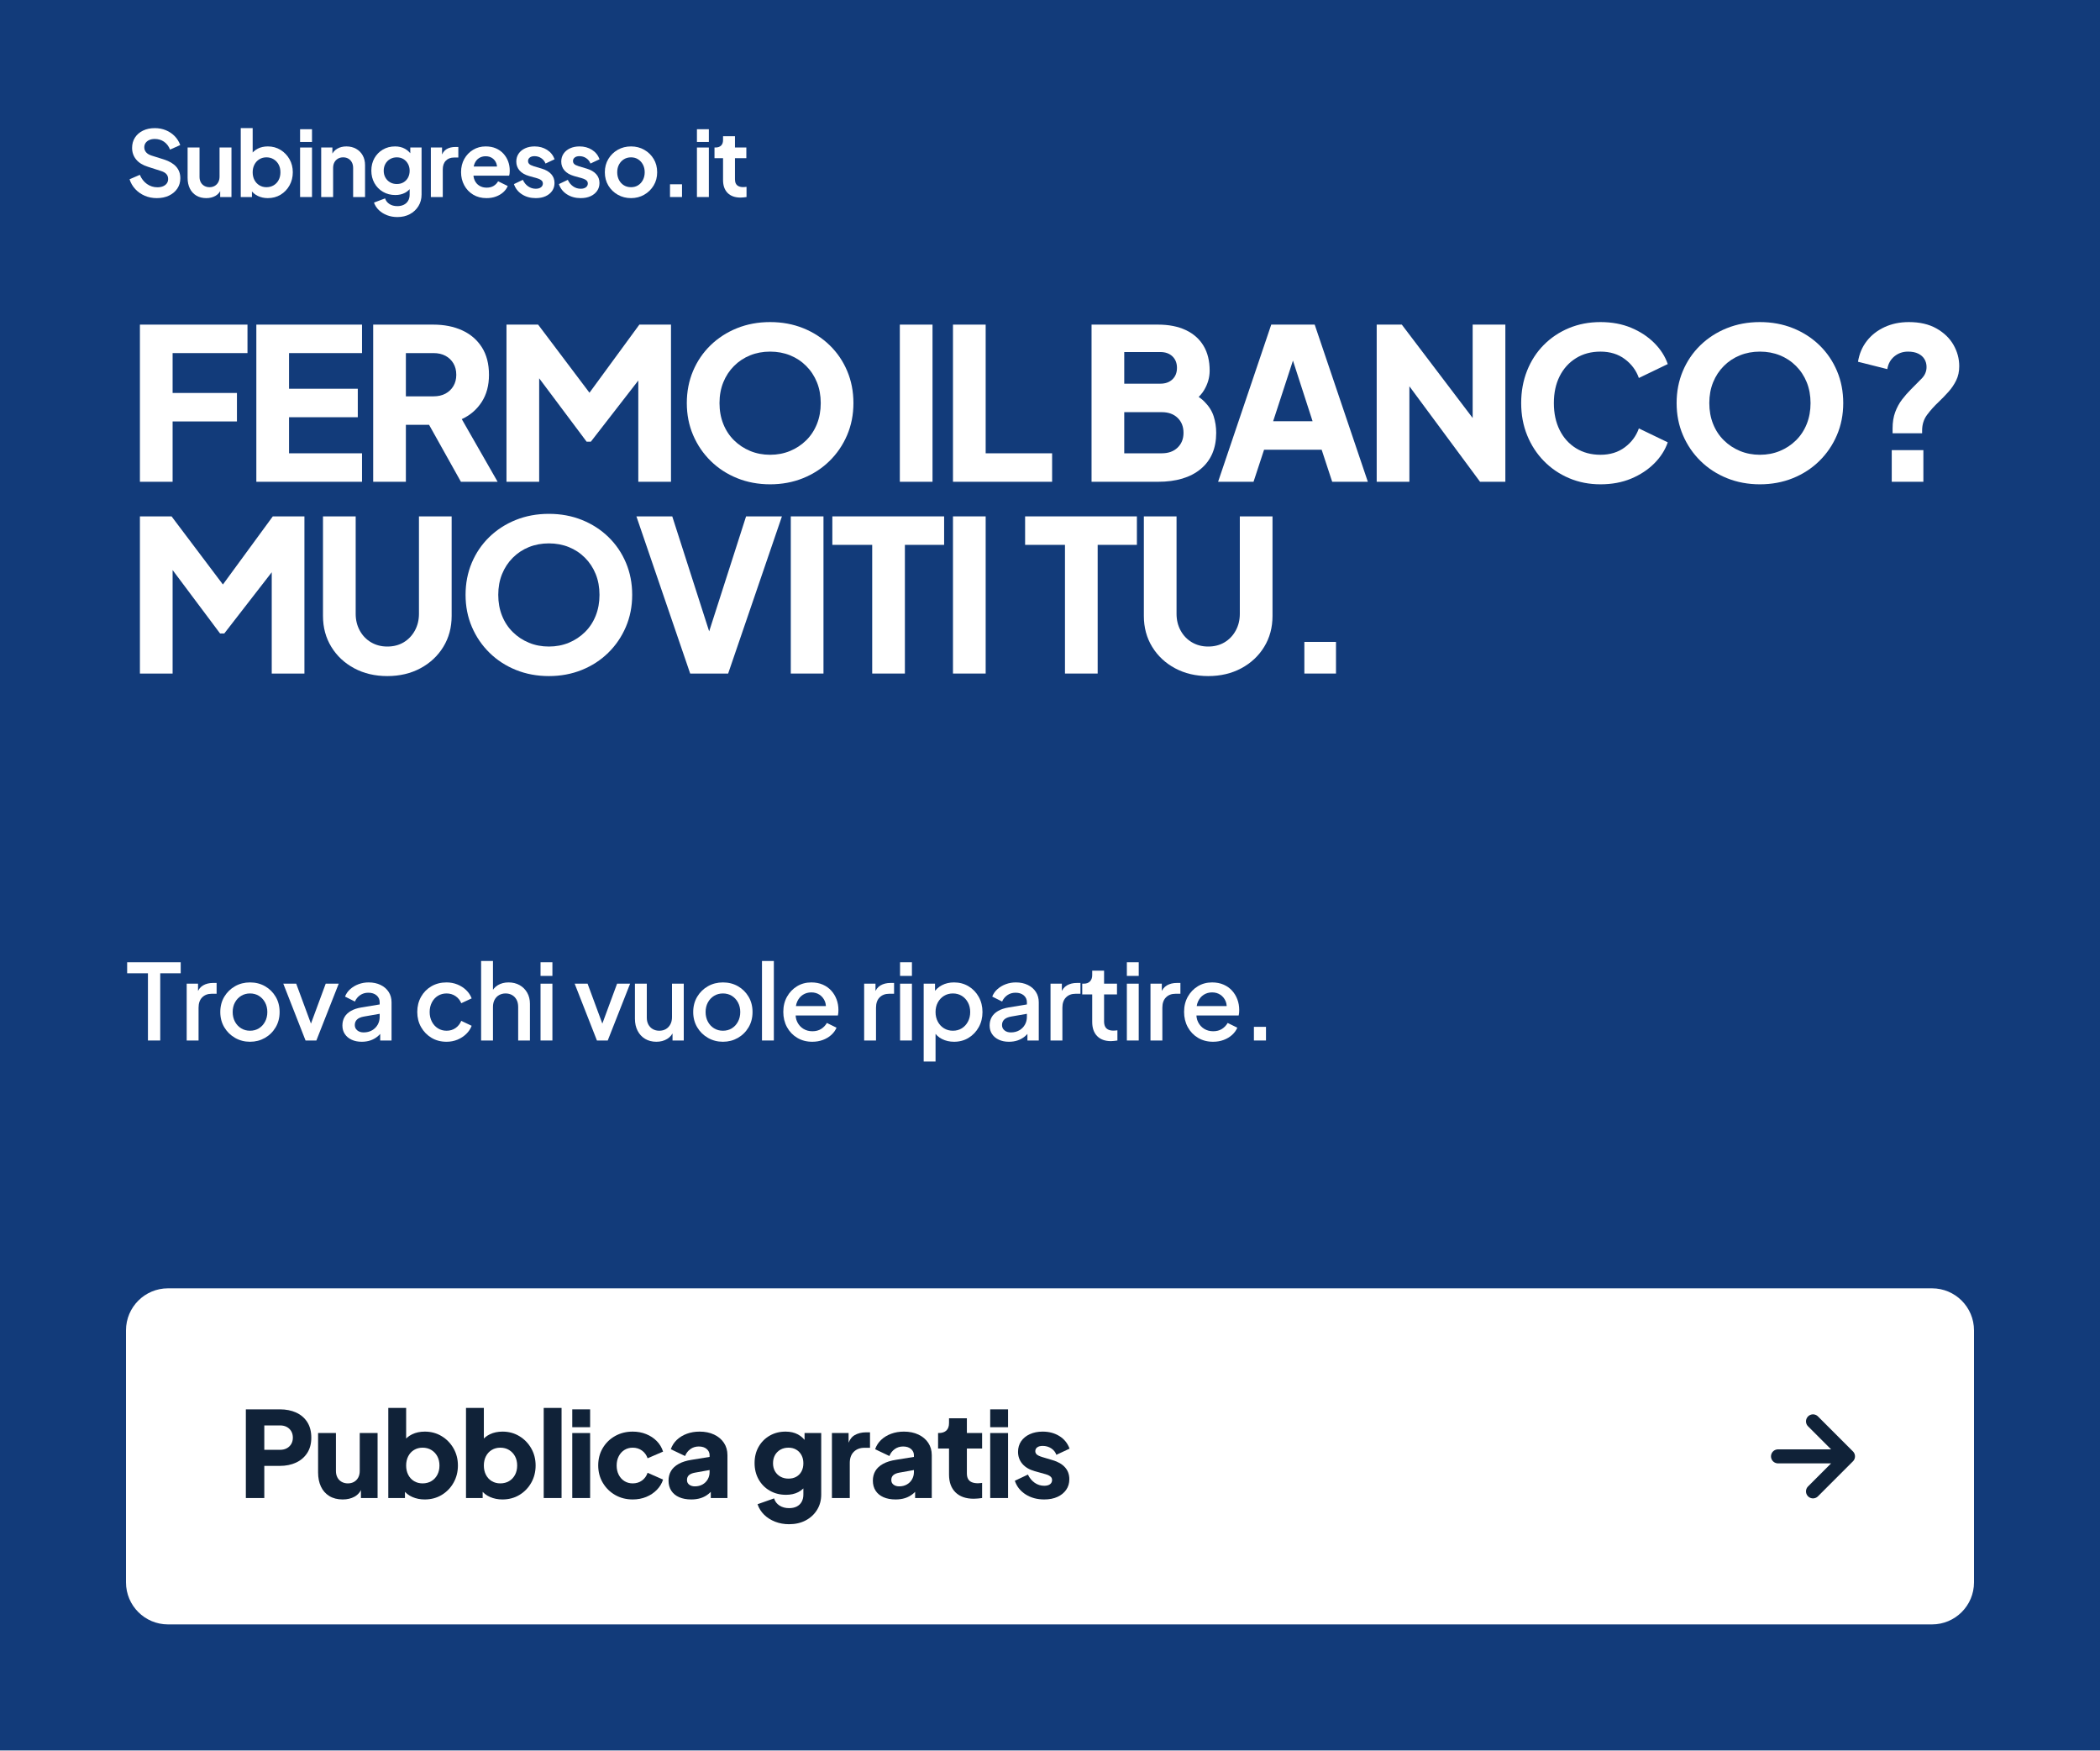
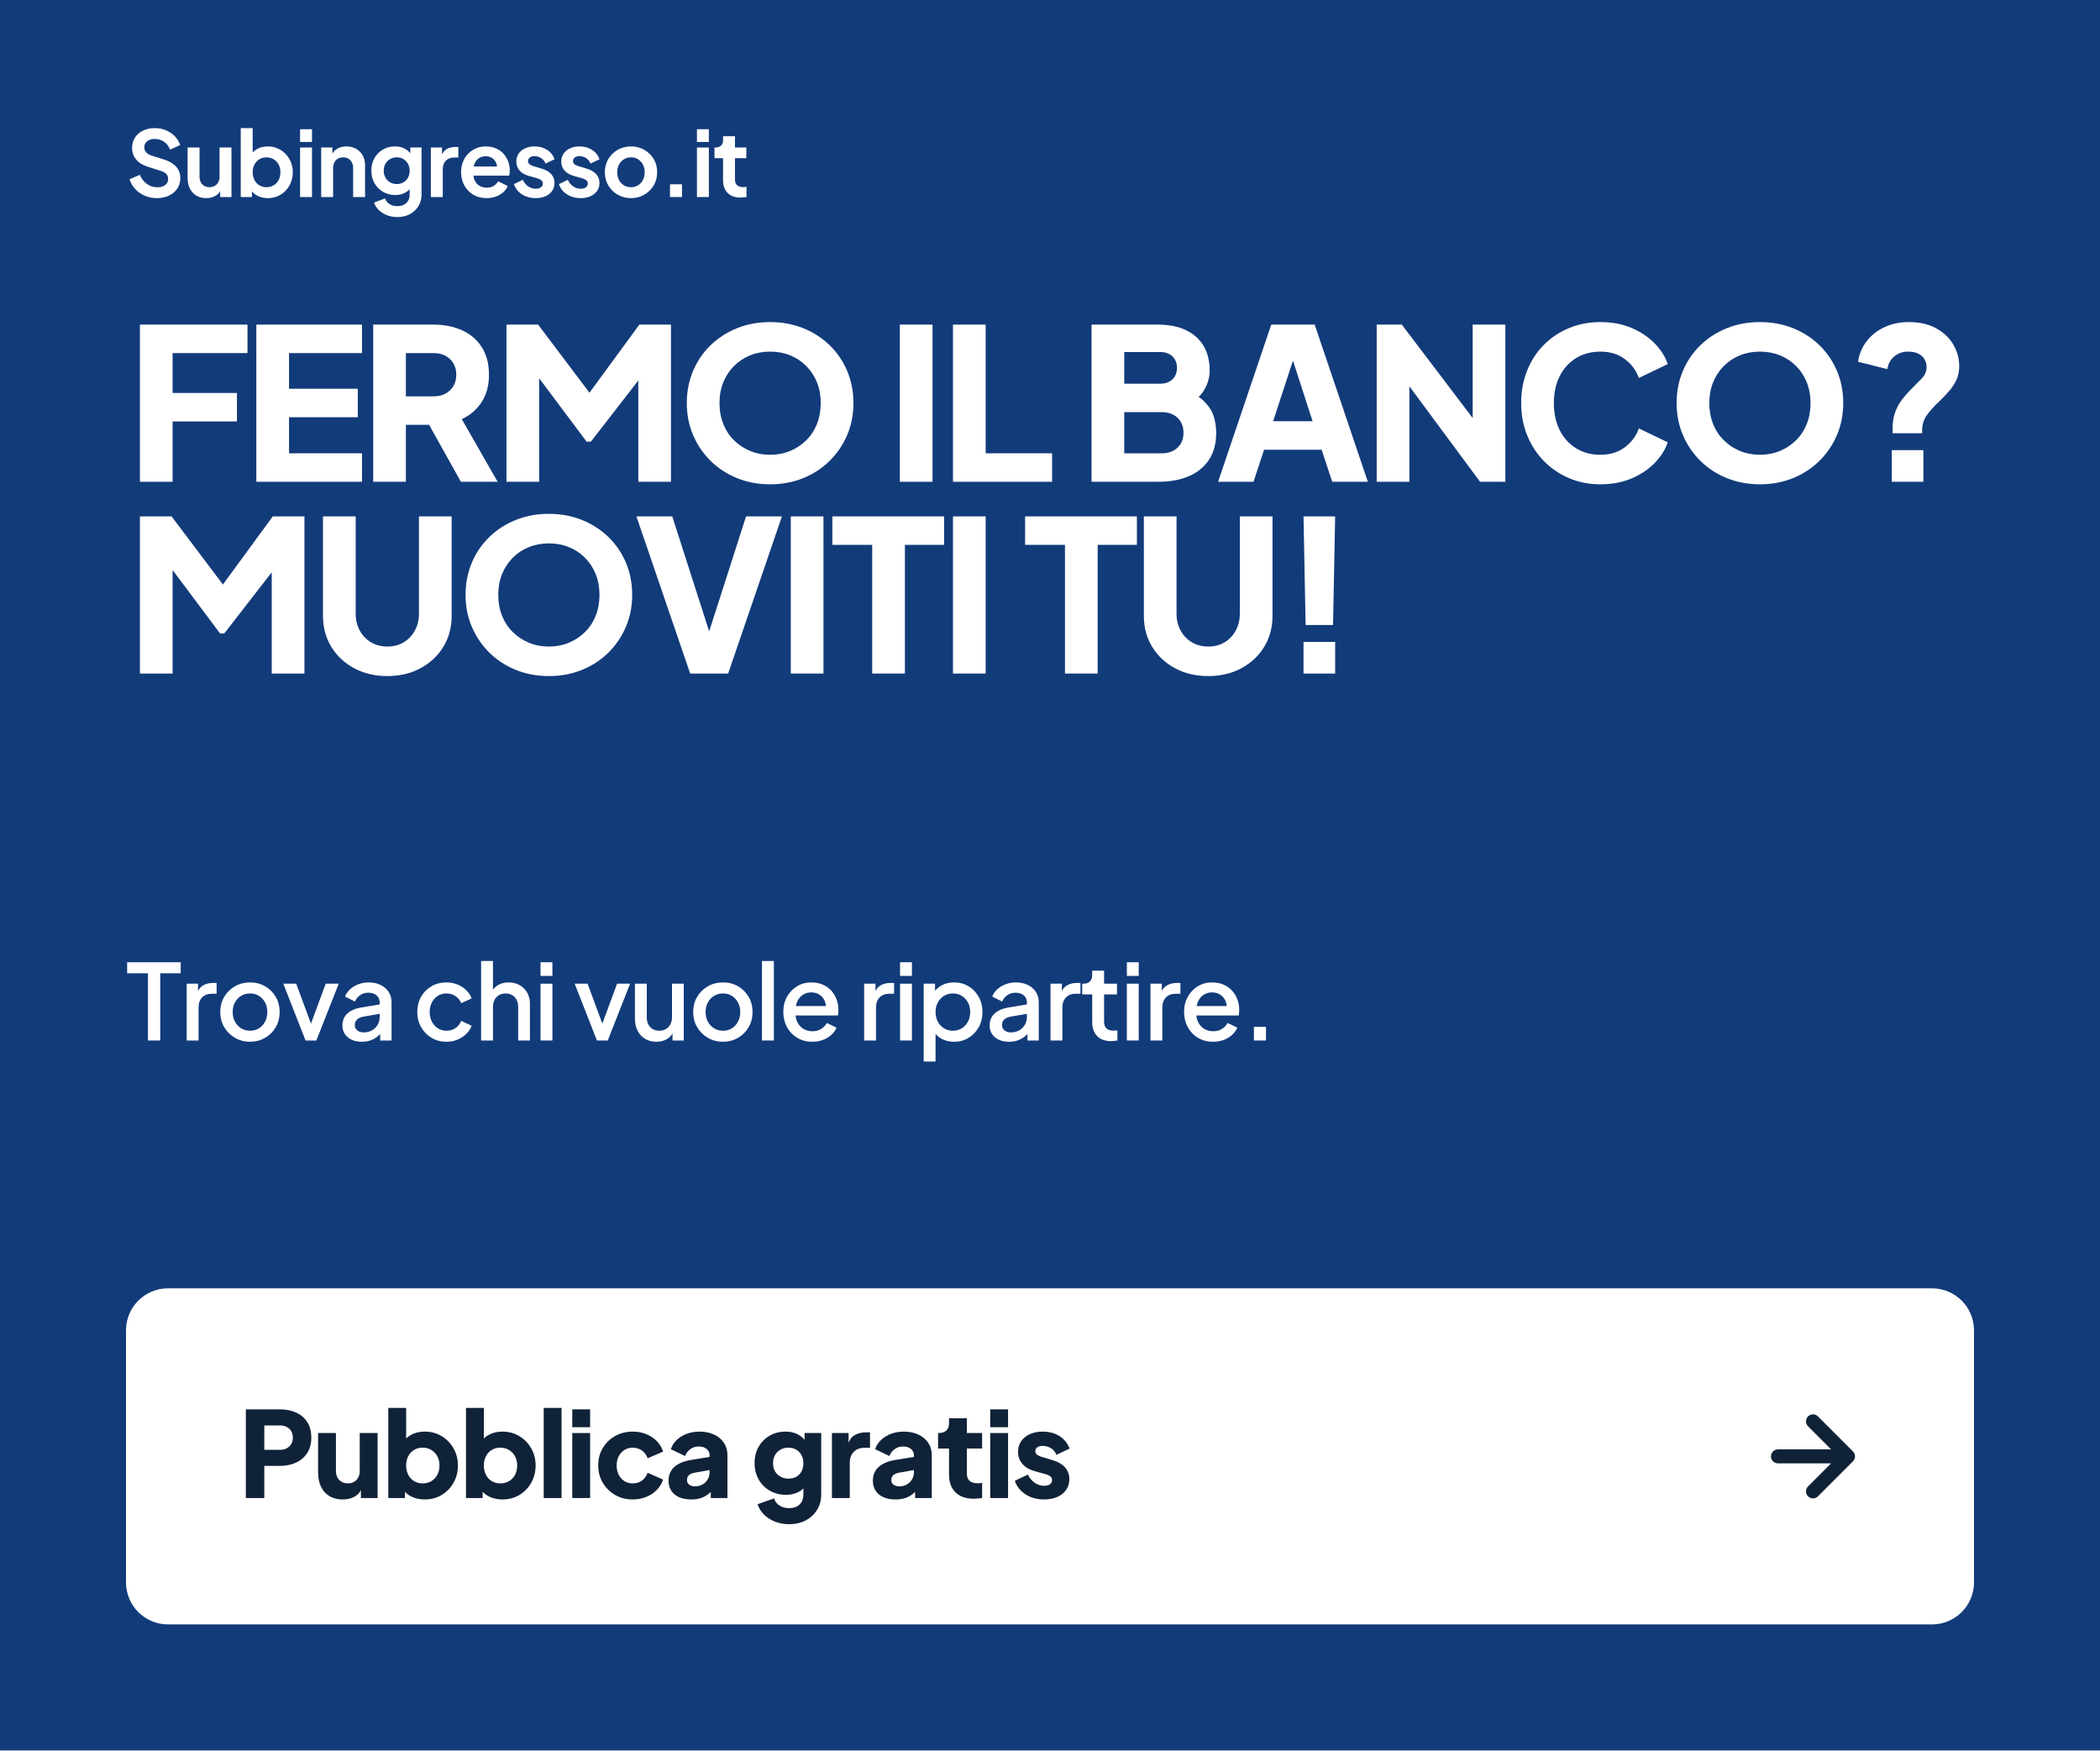
<svg xmlns="http://www.w3.org/2000/svg" width="300" height="250" viewBox="0 0 300 250" role="img" aria-labelledby="title desc">
  <rect width="300" height="250" fill="#123b7a" />
  <g fill="#ffffff">
    <path d="M338 -12Q267 -12 206.5 14.0Q146 40 102.5 86.5Q59 133 39 195L152 244Q179 180 230.0 143.5Q281 107 345 107Q381 107 407.5 118.5Q434 130 448.5 150.0Q463 170 463 198Q463 231 443.5 252.5Q424 274 385 286L242 332Q155 359 111.0 413.0Q67 467 67 540Q67 604 98.5 653.0Q130 702 186.5 729.5Q243 757 316 757Q383 757 439.0 733.5Q495 710 535.5 668.5Q576 627 596 571L484 521Q462 577 418.0 607.5Q374 638 316 638Q282 638 256.0 626.5Q230 615 215.5 594.5Q201 574 201 546Q201 515 221.0 491.5Q241 468 282 455L419 412Q508 383 552.5 332.0Q597 281 597 206Q597 142 564.0 93.0Q531 44 473.0 16.0Q415 -12 338 -12Z" transform="translate(18 28.14) scale(0.013 -0.013)" />
    <path d="M255 -12Q192 -12 145.5 16.0Q99 44 74.5 94.0Q50 144 50 211V544H181V222Q181 188 194.5 162.5Q208 137 233.5 122.5Q259 108 291 108Q323 108 348.0 122.5Q373 137 387.0 163.0Q401 189 401 225V544H532V0H408V107L419 88Q400 38 356.5 13.0Q313 -12 255 -12Z" transform="translate(26.151 28.14) scale(0.013 -0.013)" />
    <path d="M358 -12Q299 -12 249.5 11.5Q200 35 171 79L184 105V0H61V757H192V436L172 463Q200 507 248.0 531.5Q296 556 359 556Q436 556 498.0 518.0Q560 480 596.5 416.0Q633 352 633 272Q633 193 597.0 128.0Q561 63 499.0 25.5Q437 -12 358 -12ZM343 108Q388 108 423.0 129.0Q458 150 477.5 187.0Q497 224 497 272Q497 320 477.5 356.5Q458 393 423.0 414.5Q388 436 343 436Q300 436 265.5 415.0Q231 394 211.5 356.5Q192 319 192 272Q192 224 211.5 187.0Q231 150 265.5 129.0Q300 108 343 108Z" transform="translate(33.6 28.14) scale(0.013 -0.013)" />
    <path d="M61 0V544H192V0ZM61 605V745H192V605Z" transform="translate(42.076 28.14) scale(0.013 -0.013)" />
    <path d="M61 0V544H184V437L174 456Q193 505 236.5 530.5Q280 556 338 556Q398 556 444.5 530.0Q491 504 517.0 457.5Q543 411 543 350V0H412V319Q412 355 398.0 381.0Q384 407 359.5 421.5Q335 436 302 436Q270 436 245.0 421.5Q220 407 206.0 381.0Q192 355 192 319V0Z" transform="translate(45.092 28.14) scale(0.013 -0.013)" />
    <path d="M325 -220Q264 -220 212.0 -200.0Q160 -180 122.5 -144.5Q85 -109 68 -61L190 -15Q202 -53 237.5 -76.5Q273 -100 325 -100Q365 -100 395.5 -85.0Q426 -70 443.0 -41.5Q460 -13 460 27V151L485 121Q457 72 410.0 47.0Q363 22 303 22Q227 22 167.0 57.0Q107 92 73.0 153.0Q39 214 39 290Q39 367 73.0 427.0Q107 487 166.0 521.5Q225 556 300 556Q361 556 407.5 530.5Q454 505 485 457L467 424V544H591V27Q591 -44 556.5 -100.0Q522 -156 462.5 -188.0Q403 -220 325 -220ZM319 143Q361 143 392.5 161.5Q424 180 442.0 213.0Q460 246 460 289Q460 331 441.5 364.5Q423 398 391.5 417.0Q360 436 319 436Q278 436 245.0 417.0Q212 398 193.5 364.5Q175 331 175 289Q175 247 193.5 214.0Q212 181 244.5 162.0Q277 143 319 143Z" transform="translate(52.541 28.14) scale(0.013 -0.013)" />
    <path d="M61 0V544H184V423L174 441Q193 502 233.5 526.0Q274 550 331 550H363V434H316Q260 434 226.0 399.5Q192 365 192 303V0Z" transform="translate(60.757 28.14) scale(0.013 -0.013)" />
    <path d="M319 -12Q235 -12 172.0 26.0Q109 64 74.0 129.0Q39 194 39 273Q39 355 74.5 418.5Q110 482 171.5 519.0Q233 556 309 556Q373 556 421.5 535.0Q470 514 504.0 477.0Q538 440 556.0 392.5Q574 345 574 290Q574 276 572.5 261.0Q571 246 567 235H147V335H493L431 288Q440 334 426.5 370.0Q413 406 382.5 427.0Q352 448 309 448Q268 448 236.0 427.5Q204 407 187.5 367.5Q171 328 175 272Q171 222 188.5 183.5Q206 145 240.5 124.0Q275 103 320 103Q365 103 396.5 122.0Q428 141 446 173L552 121Q536 82 502.0 52.0Q468 22 421.5 5.0Q375 -12 319 -12Z" transform="translate(65.359 28.14) scale(0.013 -0.013)" />
    <path d="M268 -12Q181 -12 116.5 29.5Q52 71 28 142L126 189Q147 143 184.5 117.0Q222 91 268 91Q304 91 325.0 107.0Q346 123 346 149Q346 165 337.5 175.5Q329 186 314.5 193.5Q300 201 283 206L194 231Q125 251 89.5 292.0Q54 333 54 389Q54 439 79.5 476.5Q105 514 150.5 535.0Q196 556 255 556Q332 556 391.0 519.0Q450 482 475 415L375 368Q361 405 328.0 427.0Q295 449 254 449Q221 449 202.0 434.0Q183 419 183 395Q183 380 191.0 369.0Q199 358 213.5 351.0Q228 344 247 338L334 312Q401 292 437.5 252.0Q474 212 474 154Q474 105 448.0 67.5Q422 30 376.0 9.0Q330 -12 268 -12Z" transform="translate(73.055 28.14) scale(0.013 -0.013)" />
    <path d="M268 -12Q181 -12 116.5 29.5Q52 71 28 142L126 189Q147 143 184.5 117.0Q222 91 268 91Q304 91 325.0 107.0Q346 123 346 149Q346 165 337.5 175.5Q329 186 314.5 193.5Q300 201 283 206L194 231Q125 251 89.5 292.0Q54 333 54 389Q54 439 79.5 476.5Q105 514 150.5 535.0Q196 556 255 556Q332 556 391.0 519.0Q450 482 475 415L375 368Q361 405 328.0 427.0Q295 449 254 449Q221 449 202.0 434.0Q183 419 183 395Q183 380 191.0 369.0Q199 358 213.5 351.0Q228 344 247 338L334 312Q401 292 437.5 252.0Q474 212 474 154Q474 105 448.0 67.5Q422 30 376.0 9.0Q330 -12 268 -12Z" transform="translate(79.477 28.14) scale(0.013 -0.013)" />
    <path d="M327 -12Q247 -12 181.5 25.0Q116 62 77.5 126.0Q39 190 39 272Q39 354 77.5 418.0Q116 482 181.0 519.0Q246 556 327 556Q407 556 472.0 519.0Q537 482 575.5 418.5Q614 355 614 272Q614 190 575.0 126.0Q536 62 471.0 25.0Q406 -12 327 -12ZM327 108Q371 108 404.5 129.0Q438 150 457.5 187.5Q477 225 477 272Q477 320 457.5 356.5Q438 393 404.5 414.5Q371 436 327 436Q282 436 248.0 414.5Q214 393 194.5 356.5Q175 320 175 272Q175 225 194.5 187.5Q214 150 248.0 129.0Q282 108 327 108Z" transform="translate(85.899 28.14) scale(0.013 -0.013)" />
    <path d="M123 0V140H255V0Z" transform="translate(94.115 28.14) scale(0.013 -0.013)" />
    <path d="M61 0V544H192V0ZM61 605V745H192V605Z" transform="translate(98.769 28.14) scale(0.013 -0.013)" />
    <path d="M309 -6Q217 -6 166.5 44.5Q116 95 116 187V427H22V544H32Q72 544 94.0 565.0Q116 586 116 626V668H247V544H372V427H247V194Q247 167 256.5 148.0Q266 129 286.5 119.0Q307 109 339 109Q346 109 355.5 110.0Q365 111 374 112V0Q360 -2 342.0 -4.0Q324 -6 309 -6Z" transform="translate(101.785 28.14) scale(0.013 -0.013)" />
  </g>
  <g fill="#ffffff">
    <path d="M66 0V745H576V610H221V421H526V286H221V0Z" transform="translate(18 68.8085) scale(0.03013011 -0.03013011)" />
    <path d="M66 0V745H567V610H221V441H547V306H221V135H567V0Z" transform="translate(34.6318 68.8085) scale(0.03013011 -0.03013011)" />
    <path d="M66 0V745H351Q428 745 487.5 718.0Q547 691 581.0 638.0Q615 585 615 507Q615 431 580.0 377.5Q545 324 486 297L656 0H482L298 329L398 270H221V0ZM221 405H352Q385 405 409.0 418.0Q433 431 446.5 454.0Q460 477 460 507Q460 538 446.5 561.0Q433 584 409.0 597.0Q385 610 352 610H221Z" transform="translate(51.3239 68.8085) scale(0.03013011 -0.03013011)" />
    <path d="M66 0V745H216L495 375H425L696 745H846V0H691V574L753 560L466 190H446L169 560L221 574V0Z" transform="translate(70.3661 68.8085) scale(0.03013011 -0.03013011)" />
    <path d="M439 -12Q355 -12 283.0 17.0Q211 46 157.5 98.5Q104 151 74.0 221.0Q44 291 44 373Q44 455 73.5 525.0Q103 595 156.5 647.0Q210 699 282.0 728.0Q354 757 439 757Q524 757 596.0 728.0Q668 699 721.5 647.0Q775 595 804.5 525.0Q834 455 834 373Q834 291 804.0 221.0Q774 151 720.5 98.5Q667 46 595.0 17.0Q523 -12 439 -12ZM439 128Q490 128 533.5 146.0Q577 164 610.0 196.5Q643 229 661.0 274.0Q679 319 679 373Q679 427 661.0 471.5Q643 516 610.0 549.0Q577 582 533.5 599.5Q490 617 439 617Q388 617 344.5 599.5Q301 582 268.0 549.0Q235 516 217.0 471.5Q199 427 199 373Q199 319 217.0 274.0Q235 229 268.0 196.5Q301 164 344.5 146.0Q388 128 439 128Z" transform="translate(96.7902 68.8085) scale(0.03013011 -0.03013011)" />
    <path d="M66 0V745H221V0Z" transform="translate(126.5588 68.8085) scale(0.03013011 -0.03013011)" />
    <path d="M66 0V745H221V135H536V0Z" transform="translate(134.1516 68.8085) scale(0.03013011 -0.03013011)" />
    <path d="M66 0V745H381Q458 745 513.0 719.0Q568 693 597.0 644.5Q626 596 626 527Q626 478 599.0 433.5Q572 389 510 359V435Q569 412 601.0 380.0Q633 348 645.0 310.5Q657 273 657 232Q657 122 584.0 61.0Q511 0 381 0ZM221 135H399Q446 135 474.0 162.0Q502 189 502 232Q502 276 474.0 303.0Q446 330 399 330H221ZM221 465H392Q428 465 449.5 485.5Q471 506 471 540Q471 574 449.5 594.5Q428 615 392 615H221Z" transform="translate(153.947 68.8085) scale(0.03013011 -0.03013011)" />
    <path d="M11 0 263 745H469L721 0H552L502 152H229L179 0ZM272 287H459L345 639H387Z" transform="translate(173.6823 68.8085) scale(0.03013011 -0.03013011)" />
    <path d="M66 0V745H185L585 218L521 203V745H676V0H556L163 531L221 546V0Z" transform="translate(194.6829 68.8085) scale(0.03013011 -0.03013011)" />
    <path d="M420 -12Q340 -12 271.5 17.0Q203 46 152.0 98.0Q101 150 72.5 220.0Q44 290 44 373Q44 456 72.0 526.5Q100 597 151.0 648.5Q202 700 270.5 728.5Q339 757 420 757Q501 757 565.5 730.0Q630 703 675.0 658.0Q720 613 739 558L602 492Q583 546 535.5 581.5Q488 617 420 617Q354 617 304.0 586.0Q254 555 226.5 500.5Q199 446 199 373Q199 300 226.5 245.0Q254 190 304.0 159.0Q354 128 420 128Q488 128 535.5 163.5Q583 199 602 253L739 187Q720 132 675.0 87.0Q630 42 565.5 15.0Q501 -12 420 -12Z" transform="translate(215.9849 68.8085) scale(0.03013011 -0.03013011)" />
    <path d="M439 -12Q355 -12 283.0 17.0Q211 46 157.5 98.5Q104 151 74.0 221.0Q44 291 44 373Q44 455 73.5 525.0Q103 595 156.5 647.0Q210 699 282.0 728.0Q354 757 439 757Q524 757 596.0 728.0Q668 699 721.5 647.0Q775 595 804.5 525.0Q834 455 834 373Q834 291 804.0 221.0Q774 151 720.5 98.5Q667 46 595.0 17.0Q523 -12 439 -12ZM439 128Q490 128 533.5 146.0Q577 164 610.0 196.5Q643 229 661.0 274.0Q679 319 679 373Q679 427 661.0 471.5Q643 516 610.0 549.0Q577 582 533.5 599.5Q490 617 439 617Q388 617 344.5 599.5Q301 582 268.0 549.0Q235 516 217.0 471.5Q199 427 199 373Q199 319 217.0 274.0Q235 229 268.0 196.5Q301 164 344.5 146.0Q388 128 439 128Z" transform="translate(238.1908 68.8085) scale(0.03013011 -0.03013011)" />
    <path d="M225 230V253Q225 297 237.5 330.5Q250 364 270.0 390.0Q290 416 311 437Q340 466 363.0 489.5Q386 513 386 544Q386 565 376.0 581.5Q366 598 346.5 607.5Q327 617 298 617Q261 617 233.5 594.5Q206 572 200 534L61 569Q70 625 102.5 667.0Q135 709 186.5 733.0Q238 757 302 757Q380 757 433.5 726.5Q487 696 514.0 648.5Q541 601 541 548Q541 510 526.5 480.5Q512 451 490.0 426.5Q468 402 444 379Q413 350 389.0 318.0Q365 286 365 243V230ZM221 0V150H371V0Z" transform="translate(263.5905 68.8085) scale(0.03013011 -0.03013011)" />
  </g>
  <g fill="#ffffff">
    <path d="M66 0V745H216L495 375H425L696 745H846V0H691V574L753 560L466 190H446L169 560L221 574V0Z" transform="translate(18 96.1968) scale(0.03013011 -0.03013011)" />
    <path d="M362 -12Q274 -12 205.0 25.0Q136 62 96.5 126.5Q57 191 57 273V745H212V283Q212 239 231.5 203.5Q251 168 285.0 148.0Q319 128 362 128Q406 128 439.5 148.0Q473 168 492.5 203.5Q512 239 512 283V745H667V273Q667 191 627.5 126.5Q588 62 519.0 25.0Q450 -12 362 -12Z" transform="translate(44.4241 96.1968) scale(0.03013011 -0.03013011)" />
    <path d="M439 -12Q355 -12 283.0 17.0Q211 46 157.5 98.5Q104 151 74.0 221.0Q44 291 44 373Q44 455 73.5 525.0Q103 595 156.5 647.0Q210 699 282.0 728.0Q354 757 439 757Q524 757 596.0 728.0Q668 699 721.5 647.0Q775 595 804.5 525.0Q834 455 834 373Q834 291 804.0 221.0Q774 151 720.5 98.5Q667 46 595.0 17.0Q523 -12 439 -12ZM439 128Q490 128 533.5 146.0Q577 164 610.0 196.5Q643 229 661.0 274.0Q679 319 679 373Q679 427 661.0 471.5Q643 516 610.0 549.0Q577 582 533.5 599.5Q490 617 439 617Q388 617 344.5 599.5Q301 582 268.0 549.0Q235 516 217.0 471.5Q199 427 199 373Q199 319 217.0 274.0Q235 229 268.0 196.5Q301 164 344.5 146.0Q388 128 439 128Z" transform="translate(65.1837 96.1968) scale(0.03013011 -0.03013011)" />
    <path d="M266 0 11 745H181L373 147H339L531 745H701L446 0Z" transform="translate(90.5834 96.1968) scale(0.03013011 -0.03013011)" />
    <path d="M66 0V745H221V0Z" transform="translate(110.9815 96.1968) scale(0.03013011 -0.03013011)" />
    <path d="M200 0V610H11V745H541V610H355V0Z" transform="translate(118.5743 96.1968) scale(0.03013011 -0.03013011)" />
    <path d="M66 0V745H221V0Z" transform="translate(134.1516 96.1968) scale(0.03013011 -0.03013011)" />
    <path d="M200 0V610H11V745H541V610H355V0Z" transform="translate(146.1132 96.1968) scale(0.03013011 -0.03013011)" />
    <path d="M362 -12Q274 -12 205.0 25.0Q136 62 96.5 126.5Q57 191 57 273V745H212V283Q212 239 231.5 203.5Q251 168 285.0 148.0Q319 128 362 128Q406 128 439.5 148.0Q473 168 492.5 203.5Q512 239 512 283V745H667V273Q667 191 627.5 126.5Q588 62 519.0 25.0Q450 -12 362 -12Z" transform="translate(161.6905 96.1968) scale(0.03013011 -0.03013011)" />
-     <path d="M129 0V150H279V0Z" transform="translate(182.4501 96.1968) scale(0.03013011 -0.03013011)" />
+     <path d="M135 230 125 745H275L265 230ZM125 0V150H275V0Z" transform="translate(182.4501 96.1968) scale(0.03013011 -0.03013011)" />
  </g>
  <g fill="#ffffff">
    <path d="M209 0V640H11V745H521V640H326V0Z" transform="translate(18 148.605) scale(0.015 -0.015)" />
    <path d="M66 0V541H174V432L164 448Q182 501 222.0 524.5Q262 548 318 548H351V445H304Q248 445 213.5 410.5Q179 376 179 312V0Z" transform="translate(25.68 148.605) scale(0.015 -0.015)" />
    <path d="M327 -12Q249 -12 184.5 25.0Q120 62 82.0 126.0Q44 190 44 271Q44 353 82.0 416.5Q120 480 184.0 516.5Q248 553 327 553Q407 553 470.5 516.5Q534 480 571.5 416.5Q609 353 609 271Q609 189 571.0 125.0Q533 61 469.0 24.5Q405 -12 327 -12ZM327 93Q375 93 412.0 116.0Q449 139 470.5 179.5Q492 220 492 271Q492 322 470.5 362.0Q449 402 412.0 425.0Q375 448 327 448Q280 448 242.5 425.0Q205 402 183.5 362.0Q162 322 162 271Q162 220 183.5 179.5Q205 139 242.5 116.0Q280 93 327 93Z" transform="translate(30.81 148.605) scale(0.015 -0.015)" />
    <path d="M223 0 11 541H134L297 100H252L415 541H539L326 0Z" transform="translate(40.305 148.605) scale(0.015 -0.015)" />
    <path d="M228 -12Q173 -12 131.5 7.5Q90 27 67.0 61.5Q44 96 44 143Q44 187 63.5 222.0Q83 257 124.0 281.0Q165 305 227 315L415 346V257L249 228Q204 220 183.0 199.5Q162 179 162 147Q162 116 185.5 96.5Q209 77 246 77Q292 77 326.5 97.0Q361 117 380.0 150.5Q399 184 399 225V364Q399 404 369.5 429.5Q340 455 291 455Q246 455 212.5 431.5Q179 408 163 371L69 418Q84 458 118.0 488.5Q152 519 197.5 536.0Q243 553 294 553Q358 553 407.5 529.0Q457 505 484.5 462.5Q512 420 512 364V0H404V98L427 95Q408 62 378.5 38.0Q349 14 311.5 1.0Q274 -12 228 -12Z" transform="translate(48.255 148.605) scale(0.015 -0.015)" />
    <path d="M323 -12Q242 -12 179.5 25.5Q117 63 80.5 127.0Q44 191 44 272Q44 352 80.0 416.0Q116 480 179.0 516.5Q242 553 323 553Q378 553 426.0 533.5Q474 514 509.5 480.0Q545 446 562 401L463 355Q446 397 408.5 422.5Q371 448 323 448Q277 448 240.5 425.5Q204 403 183.0 362.5Q162 322 162 271Q162 220 183.0 179.5Q204 139 240.5 116.0Q277 93 323 93Q372 93 408.5 118.5Q445 144 463 187L562 140Q546 97 510.5 62.5Q475 28 427.0 8.0Q379 -12 323 -12Z" transform="translate(58.95 148.605) scale(0.015 -0.015)" />
    <path d="M66 0V757H179V435L161 449Q181 500 225.0 526.5Q269 553 327 553Q387 553 433.0 527.0Q479 501 505.0 455.0Q531 409 531 350V0H419V319Q419 360 403.5 388.5Q388 417 361.0 432.5Q334 448 299 448Q265 448 237.5 432.5Q210 417 194.5 388.0Q179 359 179 319V0Z" transform="translate(67.74 148.605) scale(0.015 -0.015)" />
    <path d="M66 0V541H179V0ZM66 615V745H179V615Z" transform="translate(76.23 148.605) scale(0.015 -0.015)" />
    <path d="M223 0 11 541H134L297 100H252L415 541H539L326 0Z" transform="translate(81.93 148.605) scale(0.015 -0.015)" />
    <path d="M259 -12Q198 -12 152.0 15.5Q106 43 80.5 92.5Q55 142 55 207V541H168V217Q168 180 183.0 152.0Q198 124 225.0 108.5Q252 93 287 93Q323 93 350.0 109.0Q377 125 392.5 154.0Q408 183 408 222V541H520V0H413V106L425 92Q406 42 362.0 15.0Q318 -12 259 -12Z" transform="translate(89.88 148.605) scale(0.015 -0.015)" />
    <path d="M327 -12Q249 -12 184.5 25.0Q120 62 82.0 126.0Q44 190 44 271Q44 353 82.0 416.5Q120 480 184.0 516.5Q248 553 327 553Q407 553 470.5 516.5Q534 480 571.5 416.5Q609 353 609 271Q609 189 571.0 125.0Q533 61 469.0 24.5Q405 -12 327 -12ZM327 93Q375 93 412.0 116.0Q449 139 470.5 179.5Q492 220 492 271Q492 322 470.5 362.0Q449 402 412.0 425.0Q375 448 327 448Q280 448 242.5 425.0Q205 402 183.5 362.0Q162 322 162 271Q162 220 183.5 179.5Q205 139 242.5 116.0Q280 93 327 93Z" transform="translate(98.37 148.605) scale(0.015 -0.015)" />
    <path d="M66 0V757H179V0Z" transform="translate(107.865 148.605) scale(0.015 -0.015)" />
    <path d="M320 -12Q239 -12 176.5 25.5Q114 63 79.0 127.5Q44 192 44 272Q44 354 79.5 417.0Q115 480 175.0 516.5Q235 553 311 553Q372 553 420.0 532.0Q468 511 501.0 474.5Q534 438 551.5 391.0Q569 344 569 291Q569 278 568.0 264.0Q567 250 564 238H133V328H500L446 287Q456 336 439.5 374.5Q423 413 389.5 435.5Q356 458 311 458Q266 458 231.0 435.5Q196 413 177.0 371.5Q158 330 162 271Q157 216 177.5 175.0Q198 134 235.5 111.0Q273 88 321 88Q370 88 404.5 110.0Q439 132 459 167L551 122Q535 84 501.5 53.5Q468 23 421.5 5.5Q375 -12 320 -12Z" transform="translate(111.24 148.605) scale(0.015 -0.015)" />
    <path d="M66 0V541H174V432L164 448Q182 501 222.0 524.5Q262 548 318 548H351V445H304Q248 445 213.5 410.5Q179 376 179 312V0Z" transform="translate(122.46 148.605) scale(0.015 -0.015)" />
    <path d="M66 0V541H179V0ZM66 615V745H179V615Z" transform="translate(127.59 148.605) scale(0.015 -0.015)" />
    <path d="M66 -200V541H174V429L161 455Q191 501 241.0 527.0Q291 553 355 553Q432 553 493.5 516.0Q555 479 590.5 415.0Q626 351 626 271Q626 191 590.5 127.0Q555 63 494.0 25.5Q433 -12 355 -12Q292 -12 240.5 14.0Q189 40 161 89L179 110V-200ZM344 93Q392 93 429.0 116.0Q466 139 487.5 179.5Q509 220 509 271Q509 322 487.5 362.0Q466 402 429.0 425.0Q392 448 344 448Q297 448 259.5 425.0Q222 402 200.5 362.0Q179 322 179 271Q179 220 200.5 179.5Q222 139 259.5 116.0Q297 93 344 93Z" transform="translate(130.965 148.605) scale(0.015 -0.015)" />
    <path d="M228 -12Q173 -12 131.5 7.5Q90 27 67.0 61.5Q44 96 44 143Q44 187 63.5 222.0Q83 257 124.0 281.0Q165 305 227 315L415 346V257L249 228Q204 220 183.0 199.5Q162 179 162 147Q162 116 185.5 96.5Q209 77 246 77Q292 77 326.5 97.0Q361 117 380.0 150.5Q399 184 399 225V364Q399 404 369.5 429.5Q340 455 291 455Q246 455 212.5 431.5Q179 408 163 371L69 418Q84 458 118.0 488.5Q152 519 197.5 536.0Q243 553 294 553Q358 553 407.5 529.0Q457 505 484.5 462.5Q512 420 512 364V0H404V98L427 95Q408 62 378.5 38.0Q349 14 311.5 1.0Q274 -12 228 -12Z" transform="translate(140.715 148.605) scale(0.015 -0.015)" />
    <path d="M66 0V541H174V432L164 448Q182 501 222.0 524.5Q262 548 318 548H351V445H304Q248 445 213.5 410.5Q179 376 179 312V0Z" transform="translate(149.085 148.605) scale(0.015 -0.015)" />
    <path d="M300 -6Q215 -6 168.0 42.0Q121 90 121 177V439H26V541H41Q79 541 100.0 563.0Q121 585 121 623V665H234V541H357V439H234V182Q234 154 243.0 134.5Q252 115 272.0 104.5Q292 94 324 94Q332 94 342.0 95.0Q352 96 361 97V0Q347 -2 330.0 -4.0Q313 -6 300 -6Z" transform="translate(154.215 148.605) scale(0.015 -0.015)" />
    <path d="M66 0V541H179V0ZM66 615V745H179V615Z" transform="translate(159.99 148.605) scale(0.015 -0.015)" />
    <path d="M66 0V541H174V432L164 448Q182 501 222.0 524.5Q262 548 318 548H351V445H304Q248 445 213.5 410.5Q179 376 179 312V0Z" transform="translate(163.365 148.605) scale(0.015 -0.015)" />
    <path d="M320 -12Q239 -12 176.5 25.5Q114 63 79.0 127.5Q44 192 44 272Q44 354 79.5 417.0Q115 480 175.0 516.5Q235 553 311 553Q372 553 420.0 532.0Q468 511 501.0 474.5Q534 438 551.5 391.0Q569 344 569 291Q569 278 568.0 264.0Q567 250 564 238H133V328H500L446 287Q456 336 439.5 374.5Q423 413 389.5 435.5Q356 458 311 458Q266 458 231.0 435.5Q196 413 177.0 371.5Q158 330 162 271Q157 216 177.5 175.0Q198 134 235.5 111.0Q273 88 321 88Q370 88 404.5 110.0Q439 132 459 167L551 122Q535 84 501.5 53.5Q468 23 421.5 5.5Q375 -12 320 -12Z" transform="translate(168.495 148.605) scale(0.015 -0.015)" />
    <path d="M116 0V130H231V0Z" transform="translate(177.39 148.605) scale(0.015 -0.015)" />
  </g>
  <rect x="18" y="184" width="264" height="48" rx="6" fill="#ffffff" />
  <g fill="#102238">
    <path d="M66 0V745H352Q429 745 488.5 718.0Q548 691 582.0 638.0Q616 585 616 507Q616 431 581.5 378.0Q547 325 487.5 297.5Q428 270 352 270H221V0ZM221 405H353Q386 405 410.0 418.0Q434 431 447.5 454.0Q461 477 461 507Q461 538 447.5 561.0Q434 584 410.0 597.0Q386 610 353 610H221Z" transform="translate(34 213.95) scale(0.017 -0.017)" />
    <path d="M251 -12Q185 -12 138.5 16.5Q92 45 68.0 96.0Q44 147 44 215V546H194V227Q194 196 206.5 172.5Q219 149 242.0 136.0Q265 123 294 123Q324 123 346.5 136.0Q369 149 381.5 172.5Q394 196 394 227V546H544V0H404V108L412 84Q393 35 350.5 11.5Q308 -12 251 -12Z" transform="translate(44.693 213.95) scale(0.017 -0.017)" />
    <path d="M361 -12Q305 -12 257.5 8.5Q210 29 181 69L195 100V0H55V757H205V442L182 472Q209 513 255.5 535.5Q302 558 362 558Q440 558 503.0 520.0Q566 482 603.0 417.5Q640 353 640 273Q640 194 603.5 129.0Q567 64 504.0 26.0Q441 -12 361 -12ZM343 123Q385 123 417.0 142.0Q449 161 467.0 195.0Q485 229 485 273Q485 317 467.0 350.5Q449 384 417.0 403.5Q385 423 343 423Q303 423 271.5 404.0Q240 385 222.5 351.0Q205 317 205 273Q205 229 222.5 195.0Q240 161 271.5 142.0Q303 123 343 123Z" transform="translate(54.536 213.95) scale(0.017 -0.017)" />
    <path d="M361 -12Q305 -12 257.5 8.5Q210 29 181 69L195 100V0H55V757H205V442L182 472Q209 513 255.5 535.5Q302 558 362 558Q440 558 503.0 520.0Q566 482 603.0 417.5Q640 353 640 273Q640 194 603.5 129.0Q567 64 504.0 26.0Q441 -12 361 -12ZM343 123Q385 123 417.0 142.0Q449 161 467.0 195.0Q485 229 485 273Q485 317 467.0 350.5Q449 384 417.0 403.5Q385 423 343 423Q303 423 271.5 404.0Q240 385 222.5 351.0Q205 317 205 273Q205 229 222.5 195.0Q240 161 271.5 142.0Q303 123 343 123Z" transform="translate(65.637 213.95) scale(0.017 -0.017)" />
    <path d="M55 0V757H205V0Z" transform="translate(76.738 213.95) scale(0.017 -0.017)" />
    <path d="M55 0V546H205V0ZM55 595V745H205V595Z" transform="translate(80.818 213.95) scale(0.017 -0.017)" />
    <path d="M323 -12Q241 -12 175.5 25.5Q110 63 71.5 128.0Q33 193 33 274Q33 355 71.0 419.5Q109 484 175.0 521.0Q241 558 323 558Q384 558 436.0 537.0Q488 516 525.0 478.5Q562 441 578 390L448 334Q434 375 400.5 399.0Q367 423 323 423Q284 423 253.5 404.0Q223 385 205.5 351.0Q188 317 188 273Q188 229 205.5 195.0Q223 161 253.5 142.0Q284 123 323 123Q368 123 401.0 147.0Q434 171 448 212L578 155Q563 107 526.0 69.0Q489 31 437.0 9.5Q385 -12 323 -12Z" transform="translate(84.898 213.95) scale(0.017 -0.017)" />
    <path d="M224 -12Q165 -12 122.0 7.0Q79 26 56.0 61.5Q33 97 33 146Q33 192 54.0 227.5Q75 263 118.5 287.0Q162 311 227 321L394 348V238L254 213Q222 207 205.0 192.5Q188 178 188 151Q188 126 207.0 112.0Q226 98 254 98Q291 98 319.0 114.0Q347 130 362.5 157.5Q378 185 378 218V360Q378 391 353.5 412.0Q329 433 287 433Q247 433 216.5 411.0Q186 389 172 353L52 410Q68 456 103.0 489.0Q138 522 187.0 540.0Q236 558 294 558Q363 558 416.0 533.0Q469 508 498.5 463.5Q528 419 528 360V0H388V88L422 94Q398 58 369.0 34.5Q340 11 304.0 -0.5Q268 -12 224 -12Z" transform="translate(94.945 213.95) scale(0.017 -0.017)" />
    <path d="M323 -220Q260 -220 206.0 -199.0Q152 -178 113.5 -140.5Q75 -103 58 -52L197 -3Q208 -41 242.0 -63.0Q276 -85 323 -85Q360 -85 387.0 -71.5Q414 -58 428.5 -32.0Q443 -6 443 29V154L472 118Q444 72 400.0 49.5Q356 27 297 27Q221 27 161.0 61.5Q101 96 67.0 156.5Q33 217 33 294Q33 371 67.0 430.5Q101 490 160.0 524.0Q219 558 294 558Q353 558 397.0 534.5Q441 511 472 463L453 427V546H593V29Q593 -43 558.0 -99.5Q523 -156 462.5 -188.0Q402 -220 323 -220ZM318 163Q356 163 384.0 179.0Q412 195 427.5 224.0Q443 253 443 292Q443 331 427.0 360.5Q411 390 383.0 406.5Q355 423 318 423Q280 423 250.5 406.5Q221 390 204.5 360.5Q188 331 188 292Q188 254 204.5 225.0Q221 196 250.5 179.5Q280 163 318 163Z" transform="translate(107.236 213.95) scale(0.017 -0.017)" />
    <path d="M55 0V546H195V415L185 434Q203 503 244.5 527.5Q286 552 343 552H375V422H328Q273 422 239.0 388.5Q205 355 205 294V0Z" transform="translate(117.912 213.95) scale(0.017 -0.017)" />
    <path d="M224 -12Q165 -12 122.0 7.0Q79 26 56.0 61.5Q33 97 33 146Q33 192 54.0 227.5Q75 263 118.5 287.0Q162 311 227 321L394 348V238L254 213Q222 207 205.0 192.5Q188 178 188 151Q188 126 207.0 112.0Q226 98 254 98Q291 98 319.0 114.0Q347 130 362.5 157.5Q378 185 378 218V360Q378 391 353.5 412.0Q329 433 287 433Q247 433 216.5 411.0Q186 389 172 353L52 410Q68 456 103.0 489.0Q138 522 187.0 540.0Q236 558 294 558Q363 558 416.0 533.0Q469 508 498.5 463.5Q528 419 528 360V0H388V88L422 94Q398 58 369.0 34.5Q340 11 304.0 -0.5Q268 -12 224 -12Z" transform="translate(124.134 213.95) scale(0.017 -0.017)" />
    <path d="M318 -6Q219 -6 164.5 47.5Q110 101 110 197V416H18V546H23Q65 546 87.5 567.0Q110 588 110 630V670H260V546H388V416H260V207Q260 179 270.0 160.5Q280 142 301.0 133.0Q322 124 353 124Q360 124 369.0 125.0Q378 126 388 127V0Q373 -2 354.0 -4.0Q335 -6 318 -6Z" transform="translate(133.705 213.95) scale(0.017 -0.017)" />
    <path d="M55 0V546H205V0ZM55 595V745H205V595Z" transform="translate(140.522 213.95) scale(0.017 -0.017)" />
    <path d="M269 -12Q179 -12 112.5 30.5Q46 73 22 145L132 197Q153 153 189.0 128.0Q225 103 269 103Q301 103 318.0 116.0Q335 129 335 152Q335 164 329.0 172.5Q323 181 311.0 188.0Q299 195 281 200L188 226Q121 245 85.0 287.5Q49 330 49 388Q49 439 75.0 477.0Q101 515 148.0 536.5Q195 558 256 558Q336 558 396.5 520.5Q457 483 482 415L371 363Q359 397 327.5 417.5Q296 438 256 438Q227 438 210.5 426.0Q194 414 194 393Q194 382 200.0 373.0Q206 364 219.5 357.0Q233 350 253 344L340 318Q408 298 444.0 257.5Q480 217 480 158Q480 107 453.5 69.0Q427 31 380.0 9.5Q333 -12 269 -12Z" transform="translate(144.602 213.95) scale(0.017 -0.017)" />
  </g>
  <path d="M254.0 208.0h10m-5 -5 5 5 -5 5" fill="none" stroke="#102238" stroke-width="2" stroke-linecap="round" stroke-linejoin="round" />
</svg>
